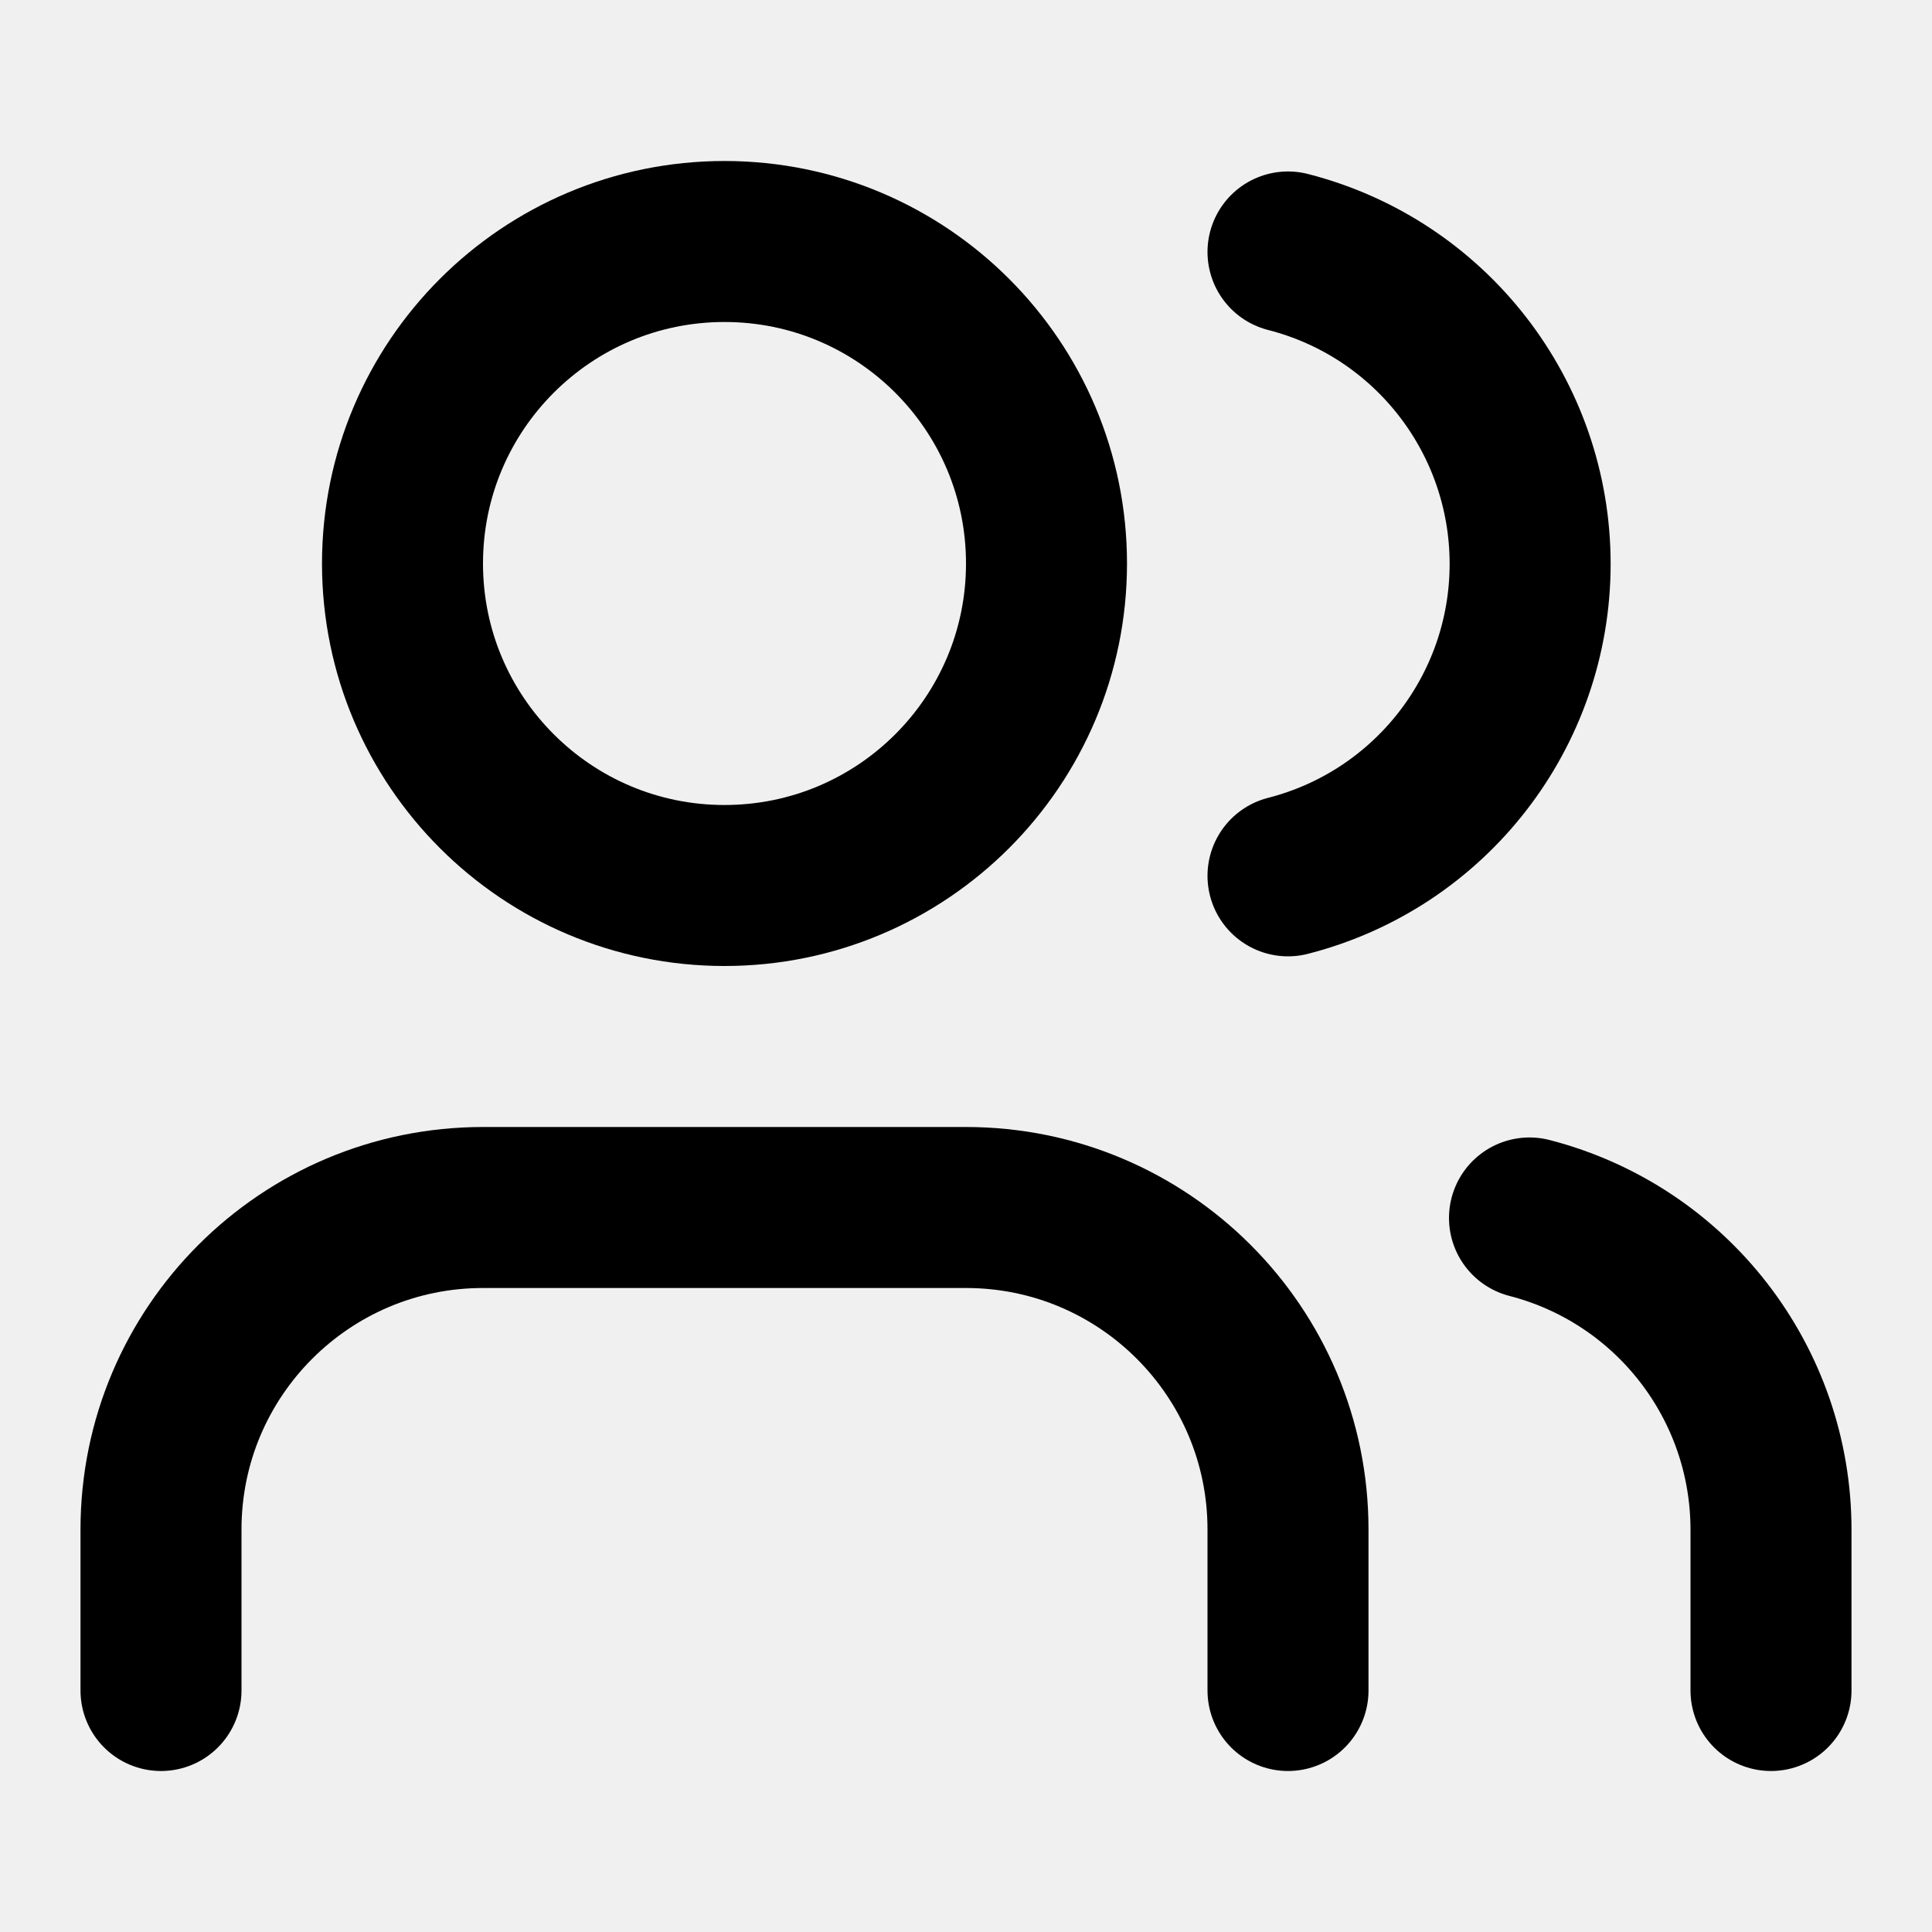
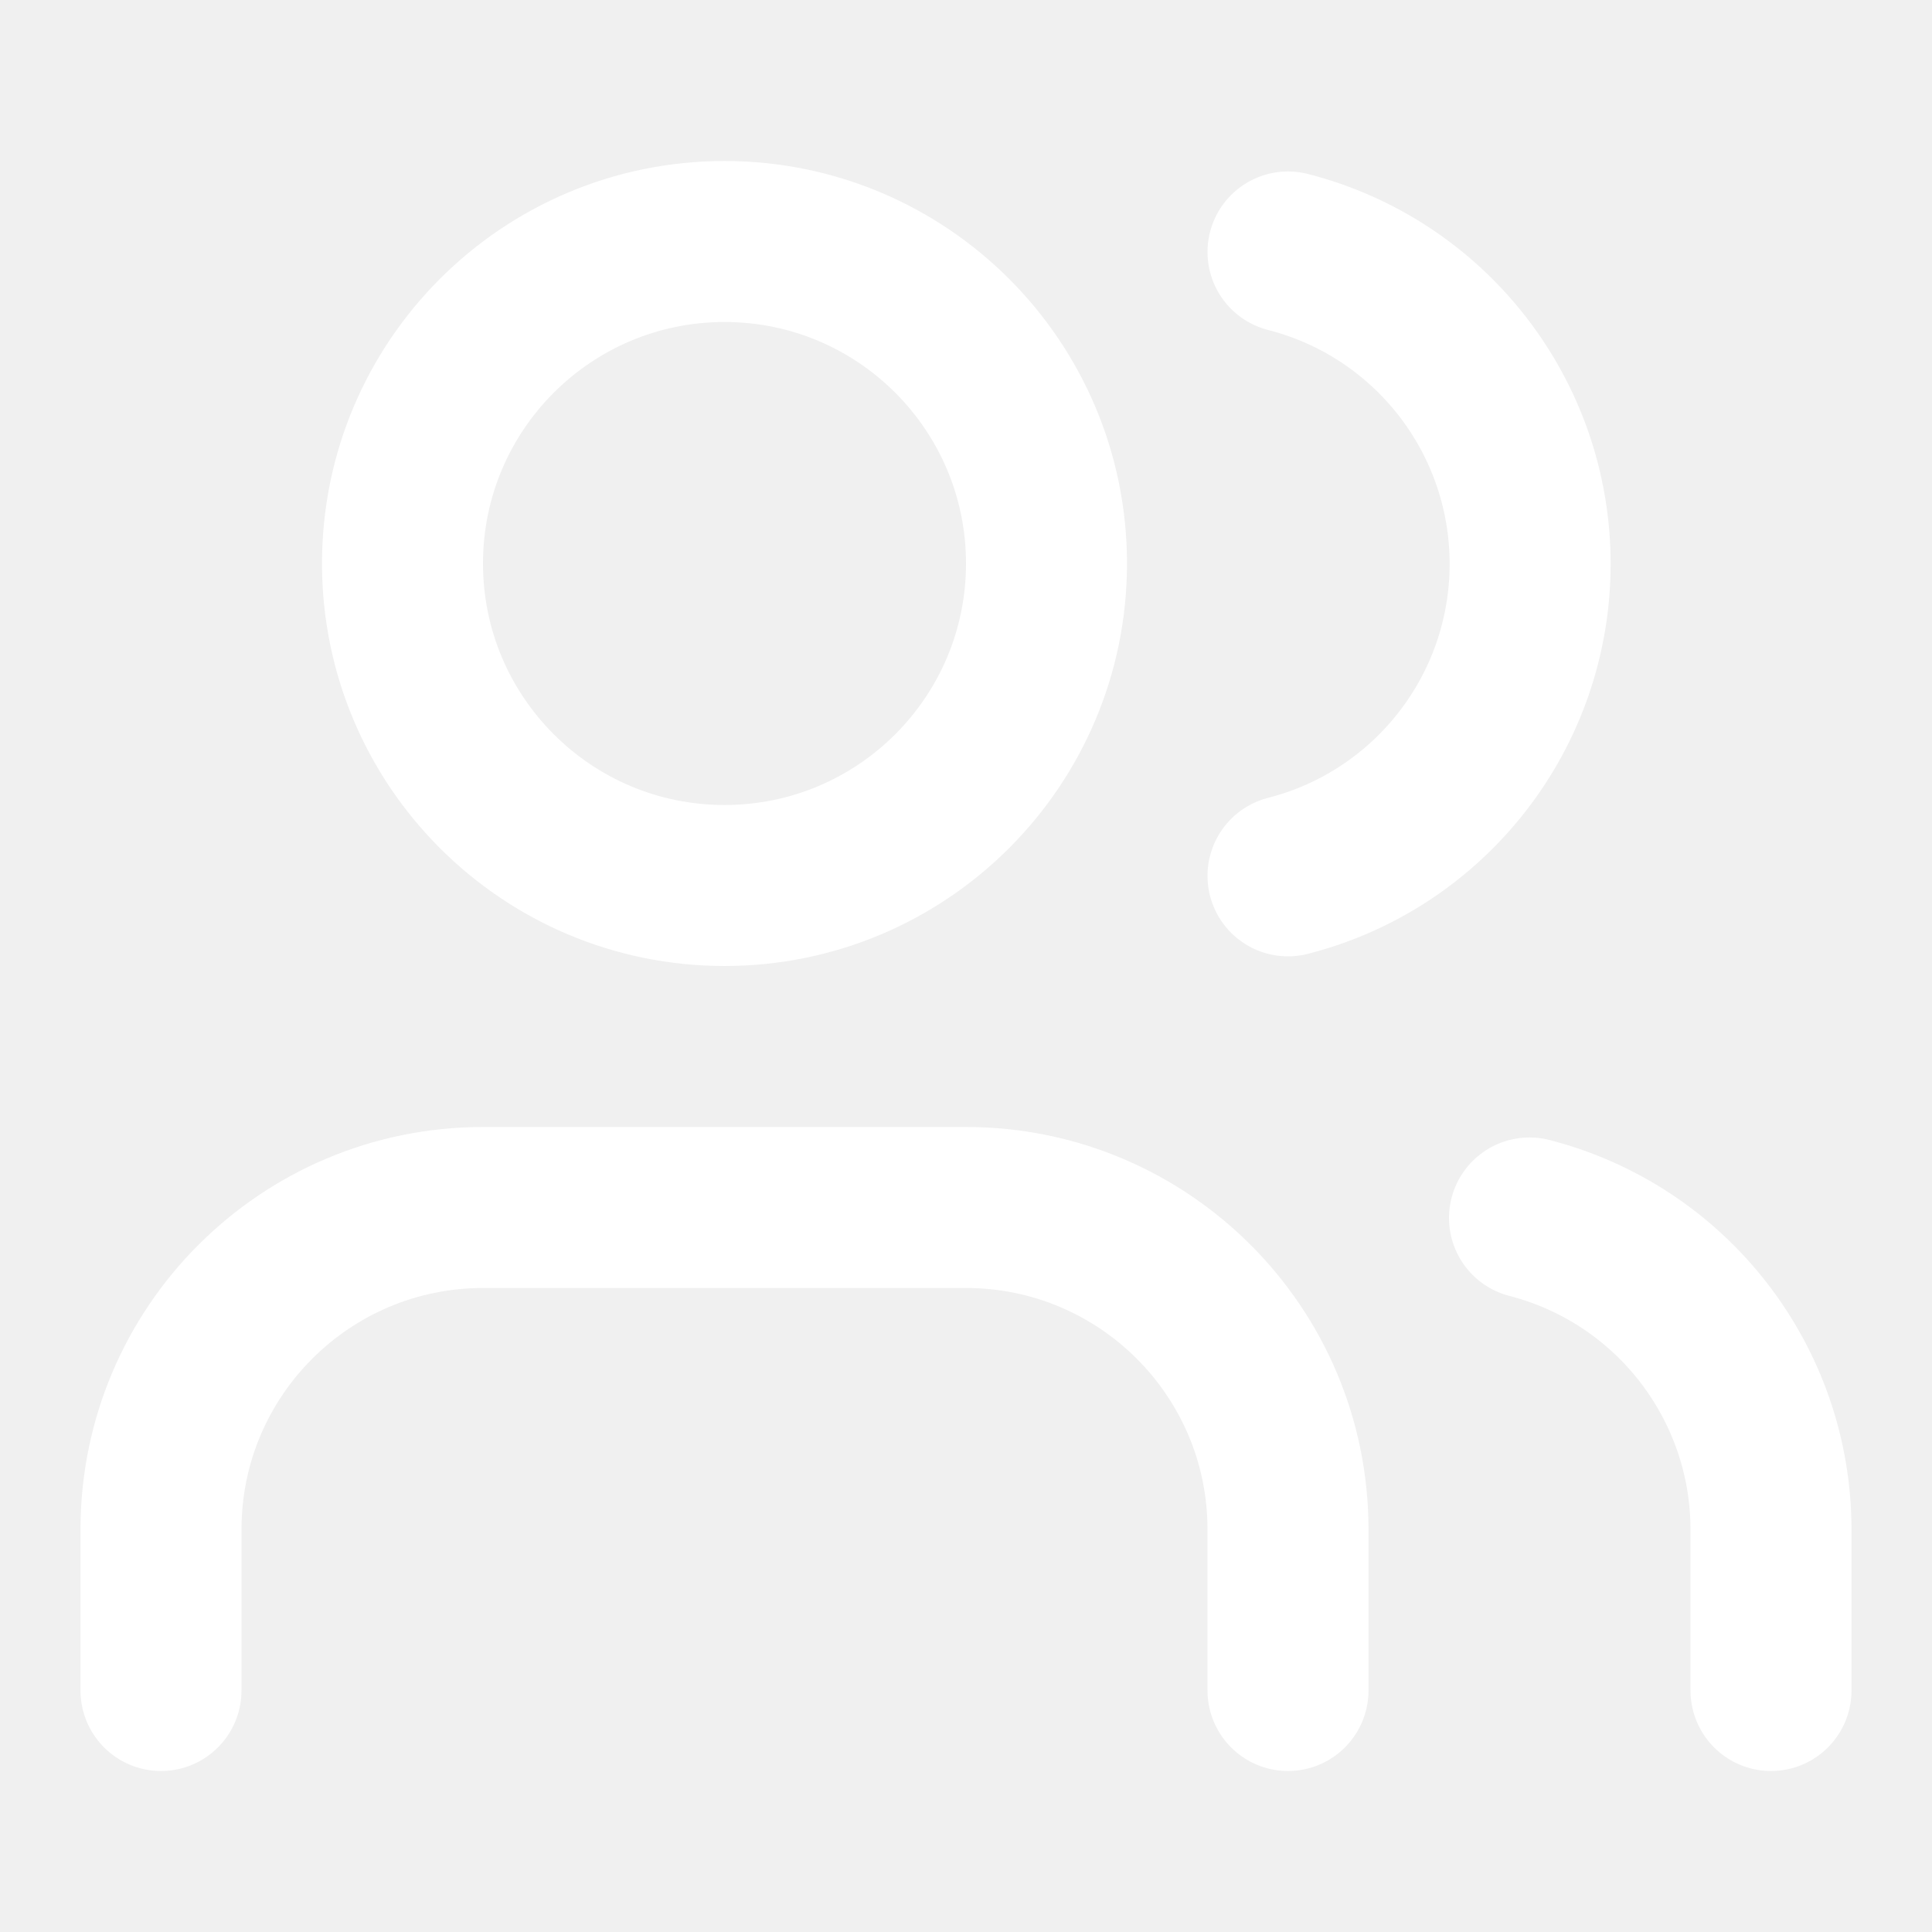
- <svg xmlns="http://www.w3.org/2000/svg" width="24" height="24" viewBox="0 0 24 24" fill="none" stroke="currentColor" stroke-width="2" stroke-linecap="round" stroke-linejoin="round">
+ <svg xmlns="http://www.w3.org/2000/svg" width="24" height="24" viewBox="0 0 24 24" fill="none" stroke="#FFFFFF" stroke-width="2" stroke-linecap="round" stroke-linejoin="round">
  <path d="M16 21v-2a4 4 0 0 0-4-4H6a4 4 0 0 0-4 4v2" />
  <circle cx="9" cy="7" r="4" />
  <path d="M22 21v-2a4 4 0 0 0-3-3.87" />
  <path d="M16 3.13a4 4 0 0 1 0 7.75" />
</svg>
